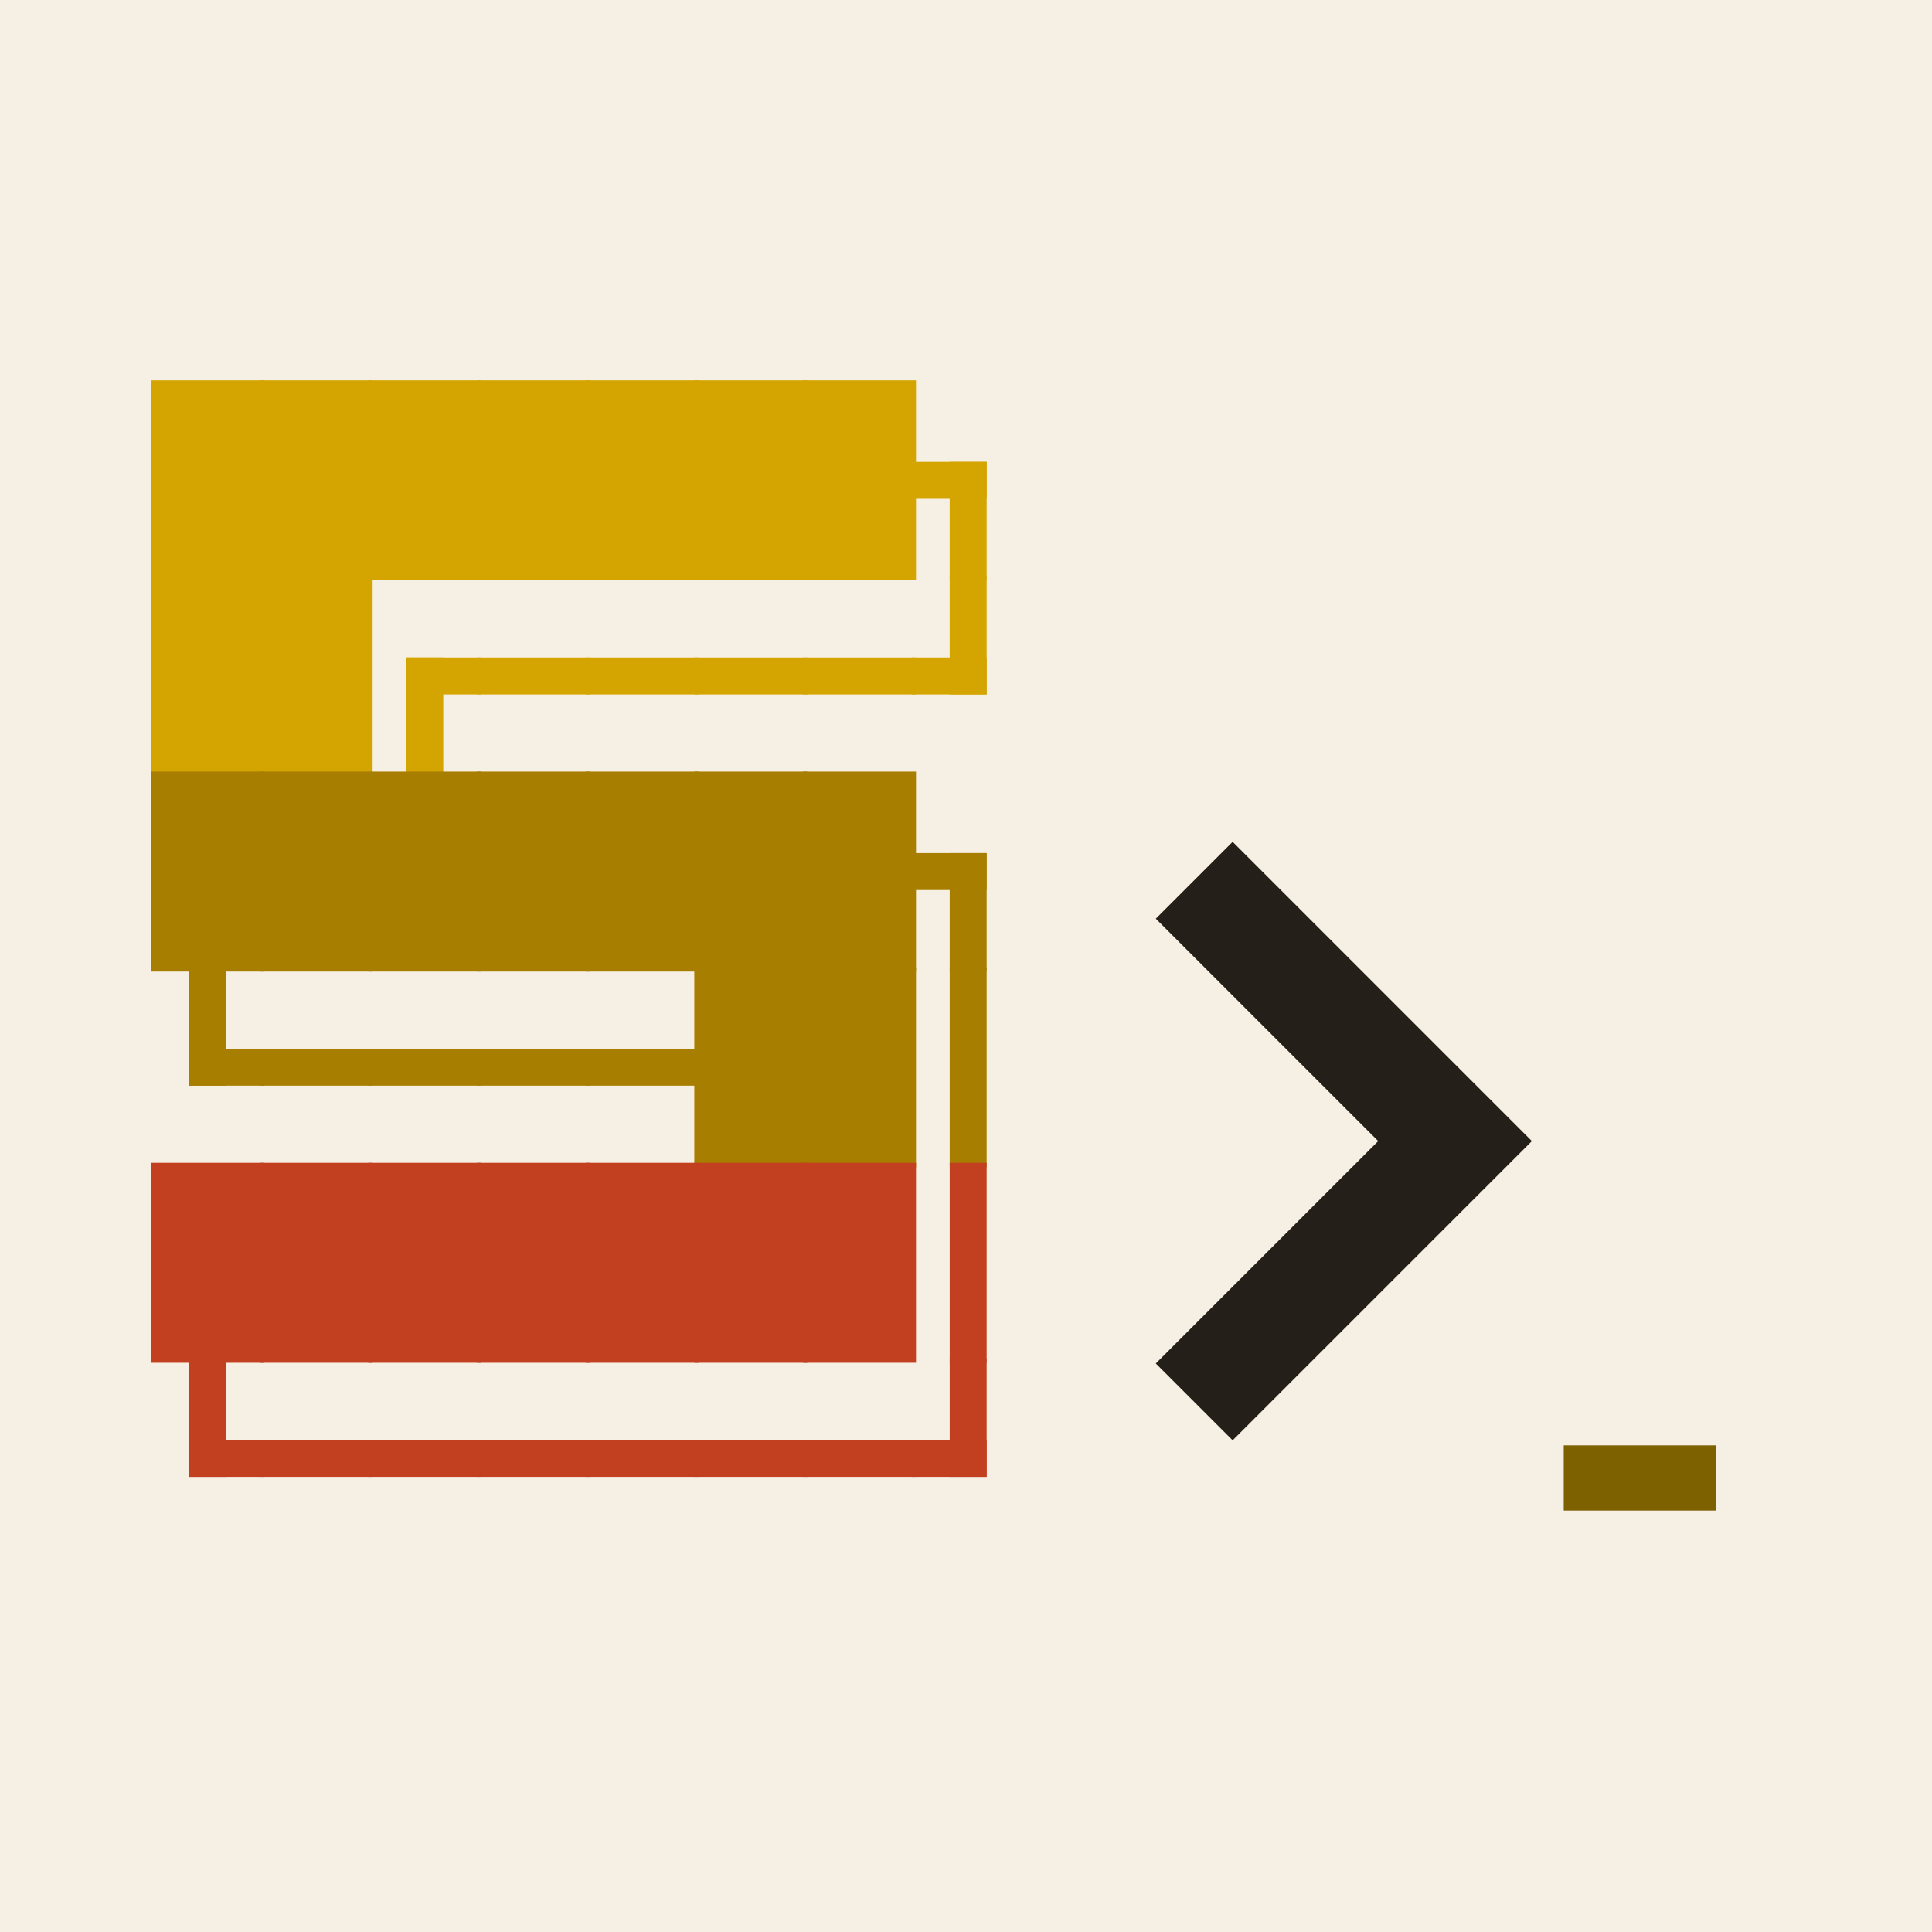
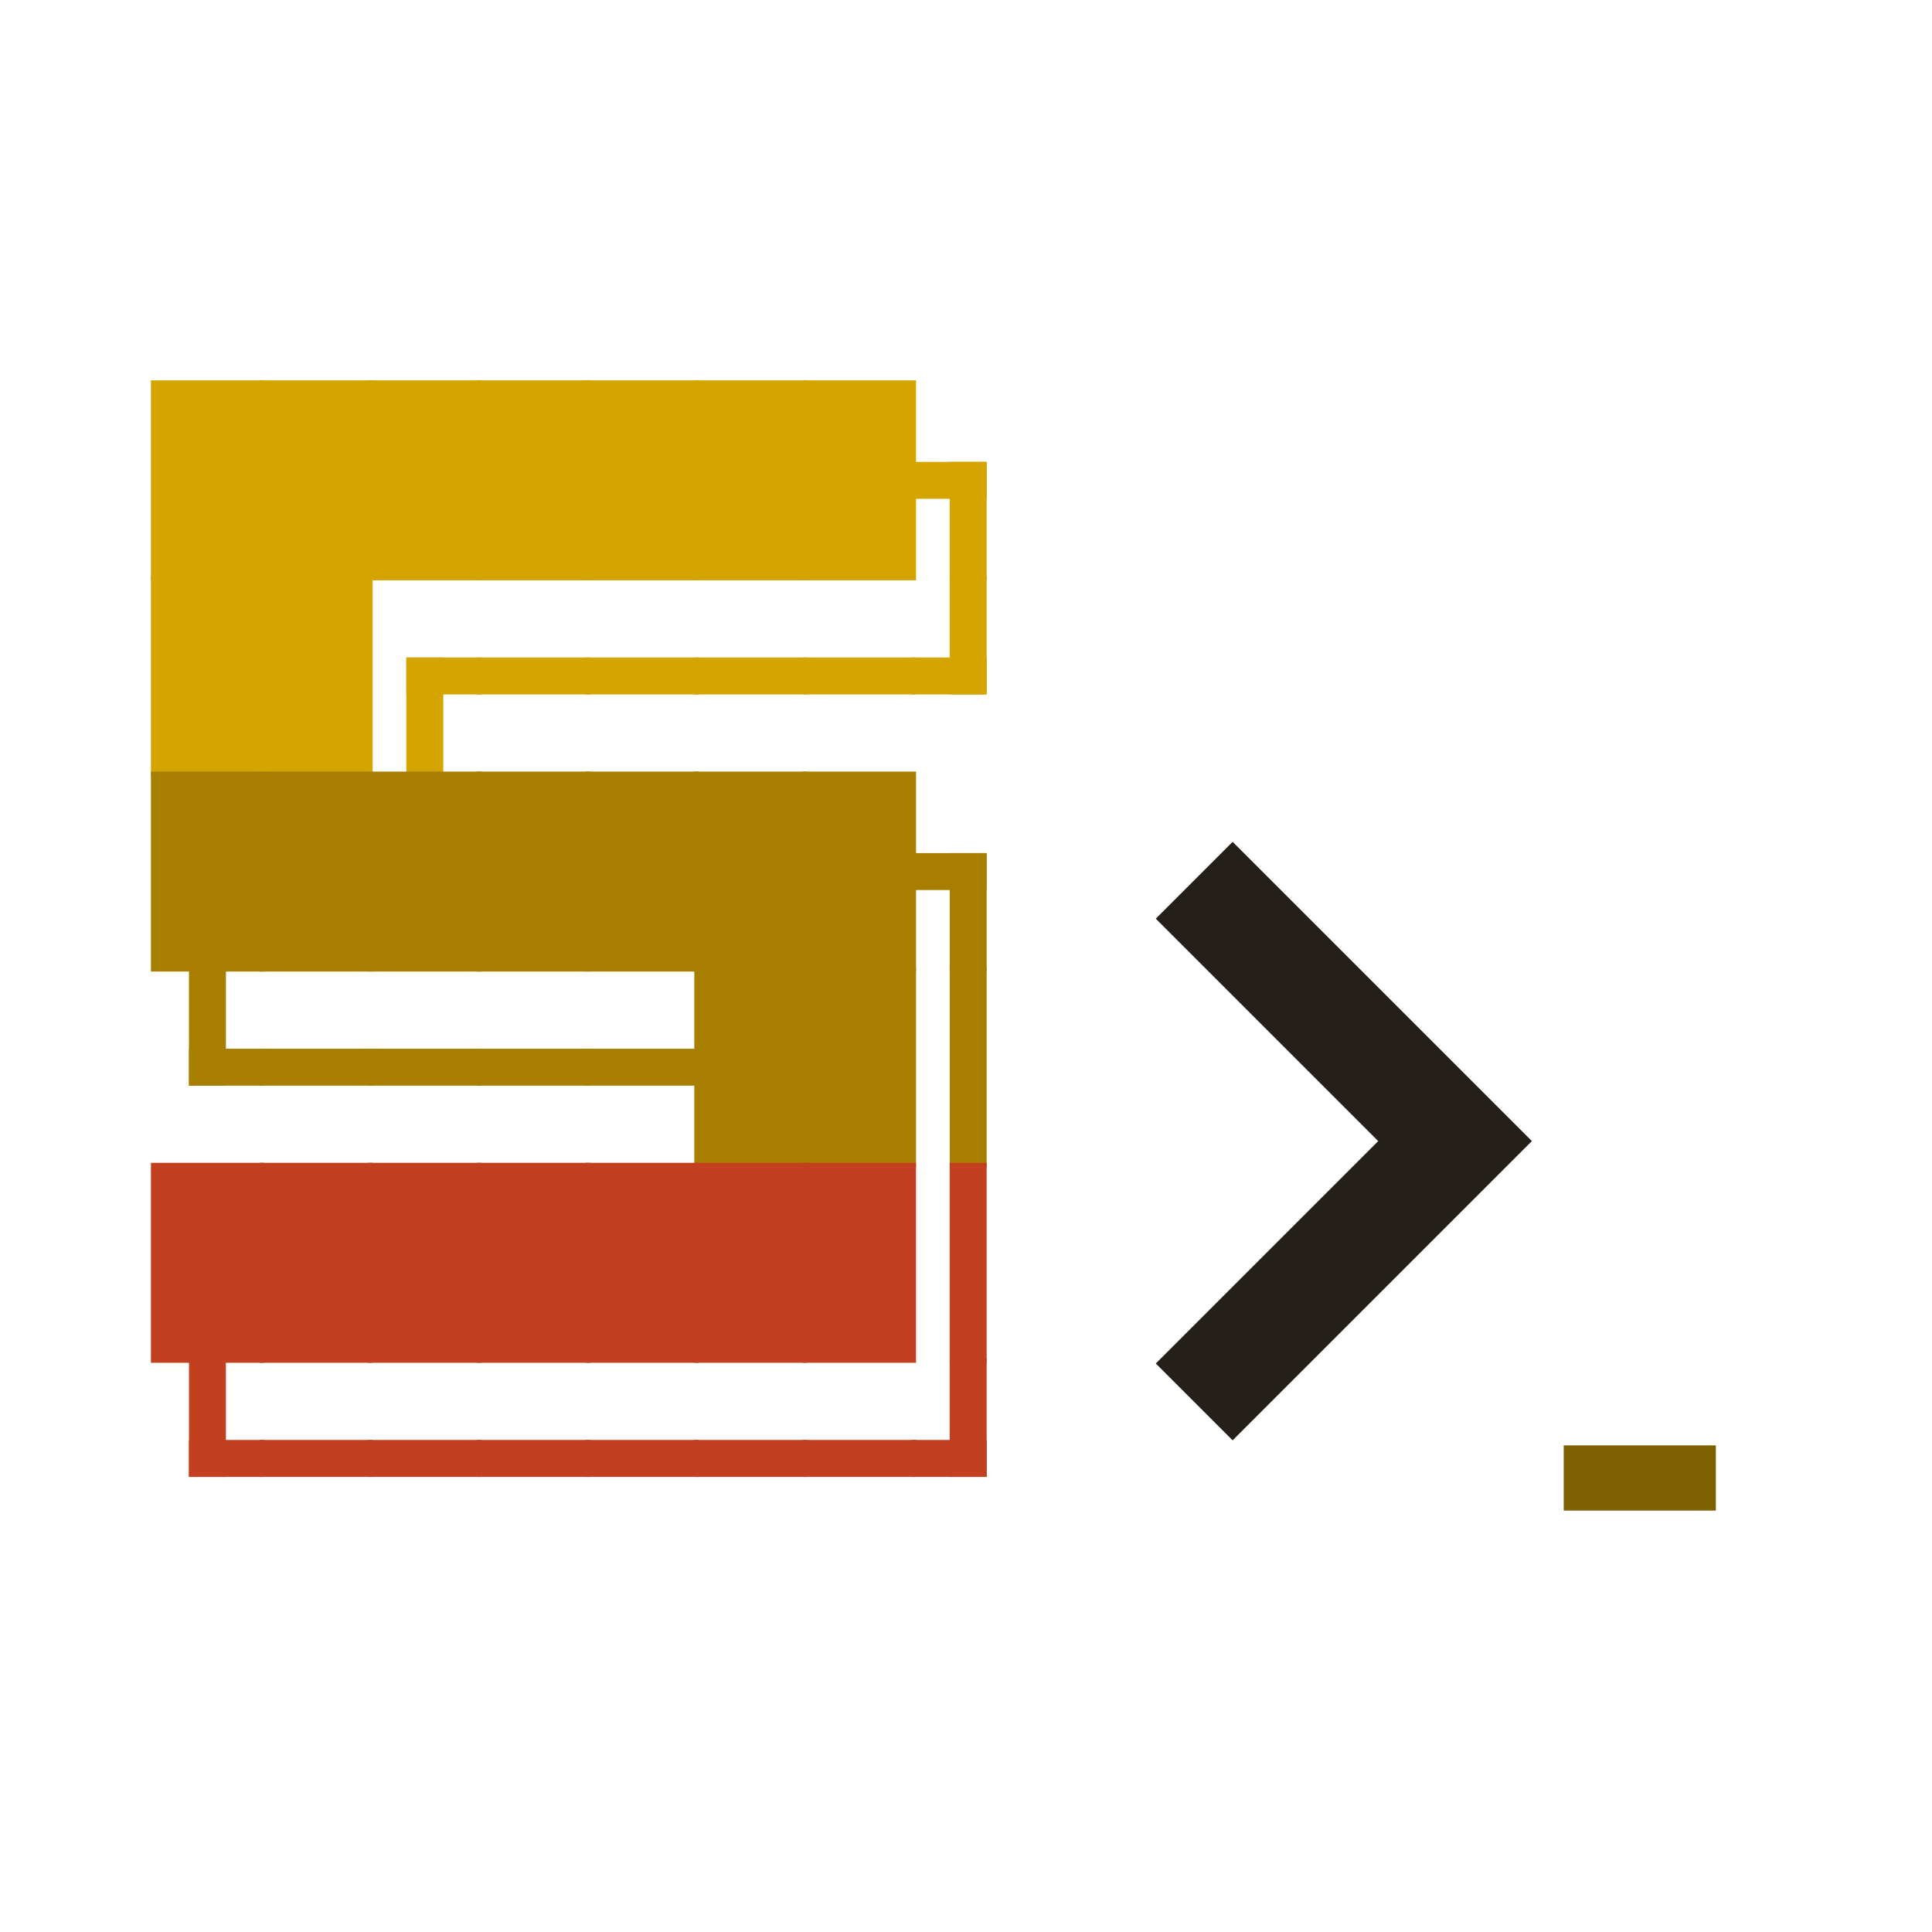
<svg xmlns="http://www.w3.org/2000/svg" viewBox="0 0 160 160" width="160" height="160" role="img" aria-label="spark-shell">
-   <rect width="160" height="160" fill="#f6f0e4" />
  <g transform="translate(12.5,31.5) scale(0.9)">
    <rect x="0.0" y="0.0" width="10.4" height="18.4" fill="#d4a400" />
    <rect x="10.0" y="0.0" width="10.4" height="18.4" fill="#d4a400" />
    <rect x="20.0" y="0.0" width="10.4" height="18.4" fill="#d4a400" />
    <rect x="30.0" y="0.0" width="10.4" height="18.4" fill="#d4a400" />
    <rect x="40.0" y="0.0" width="10.4" height="18.4" fill="#d4a400" />
    <rect x="50.0" y="0.0" width="10.4" height="18.4" fill="#d4a400" />
    <rect x="60.0" y="0.0" width="10.4" height="18.4" fill="#d4a400" />
    <rect x="70.0" y="7.5" width="6.9" height="3.4" fill="#d4a400" />
    <rect x="73.5" y="7.5" width="3.4" height="10.9" fill="#d4a400" />
    <rect x="0.0" y="18.0" width="10.4" height="18.4" fill="#d4a400" />
    <rect x="10.0" y="18.0" width="10.4" height="18.4" fill="#d4a400" />
    <rect x="23.5" y="25.5" width="6.9" height="3.4" fill="#d4a400" />
    <rect x="23.5" y="25.5" width="3.4" height="10.9" fill="#d4a400" />
    <rect x="30.0" y="25.5" width="10.4" height="3.4" fill="#d4a400" />
    <rect x="40.0" y="25.5" width="10.4" height="3.4" fill="#d4a400" />
    <rect x="50.0" y="25.5" width="10.4" height="3.4" fill="#d4a400" />
    <rect x="60.0" y="25.5" width="10.4" height="3.4" fill="#d4a400" />
    <rect x="73.5" y="18.0" width="3.4" height="10.9" fill="#d4a400" />
    <rect x="70.0" y="25.5" width="6.9" height="3.4" fill="#d4a400" />
    <rect x="0.0" y="36.0" width="10.4" height="18.4" fill="#a87e00" />
    <rect x="10.0" y="36.0" width="10.4" height="18.4" fill="#a87e00" />
    <rect x="20.0" y="36.0" width="10.4" height="18.4" fill="#a87e00" />
    <rect x="30.0" y="36.0" width="10.4" height="18.4" fill="#a87e00" />
    <rect x="40.0" y="36.0" width="10.4" height="18.4" fill="#a87e00" />
    <rect x="50.0" y="36.0" width="10.4" height="18.4" fill="#a87e00" />
    <rect x="60.0" y="36.0" width="10.4" height="18.4" fill="#a87e00" />
    <rect x="70.0" y="43.5" width="6.9" height="3.4" fill="#a87e00" />
    <rect x="73.5" y="43.5" width="3.4" height="10.9" fill="#a87e00" />
    <rect x="3.5" y="54.0" width="3.4" height="10.9" fill="#a87e00" />
    <rect x="3.5" y="61.5" width="6.9" height="3.4" fill="#a87e00" />
    <rect x="10.0" y="61.5" width="10.4" height="3.4" fill="#a87e00" />
    <rect x="20.0" y="61.5" width="10.4" height="3.4" fill="#a87e00" />
    <rect x="30.0" y="61.5" width="10.4" height="3.4" fill="#a87e00" />
    <rect x="40.0" y="61.5" width="10.4" height="3.4" fill="#a87e00" />
    <rect x="50.0" y="54.0" width="10.4" height="18.4" fill="#a87e00" />
    <rect x="60.0" y="54.0" width="10.4" height="18.4" fill="#a87e00" />
    <rect x="73.5" y="54.0" width="3.4" height="18.4" fill="#a87e00" />
    <rect x="0.0" y="72.0" width="10.4" height="18.4" fill="#c2401f" />
    <rect x="10.0" y="72.0" width="10.4" height="18.4" fill="#c2401f" />
    <rect x="20.0" y="72.0" width="10.4" height="18.4" fill="#c2401f" />
    <rect x="30.0" y="72.0" width="10.4" height="18.4" fill="#c2401f" />
    <rect x="40.0" y="72.0" width="10.4" height="18.4" fill="#c2401f" />
    <rect x="50.0" y="72.0" width="10.4" height="18.4" fill="#c2401f" />
    <rect x="60.0" y="72.0" width="10.4" height="18.4" fill="#c2401f" />
    <rect x="73.5" y="72.0" width="3.4" height="18.4" fill="#c2401f" />
    <rect x="3.5" y="90.0" width="3.4" height="10.9" fill="#c2401f" />
    <rect x="3.5" y="97.5" width="6.9" height="3.4" fill="#c2401f" />
    <rect x="10.0" y="97.5" width="10.4" height="3.4" fill="#c2401f" />
    <rect x="20.0" y="97.5" width="10.4" height="3.4" fill="#c2401f" />
    <rect x="30.0" y="97.5" width="10.4" height="3.4" fill="#c2401f" />
    <rect x="40.0" y="97.5" width="10.4" height="3.4" fill="#c2401f" />
    <rect x="50.0" y="97.5" width="10.4" height="3.4" fill="#c2401f" />
    <rect x="60.0" y="97.5" width="10.4" height="3.4" fill="#c2401f" />
    <rect x="73.5" y="90.0" width="3.4" height="10.9" fill="#c2401f" />
    <rect x="70.0" y="97.5" width="6.9" height="3.4" fill="#c2401f" />
    <polyline points="96.0,46.0 120.0,70.0 96.0,94.0" fill="none" stroke="#241f18" stroke-width="10" stroke-linejoin="miter" stroke-miterlimit="4" />
    <rect x="130.0" y="98.0" width="14" height="6" fill="#7d6000" />
  </g>
</svg>
